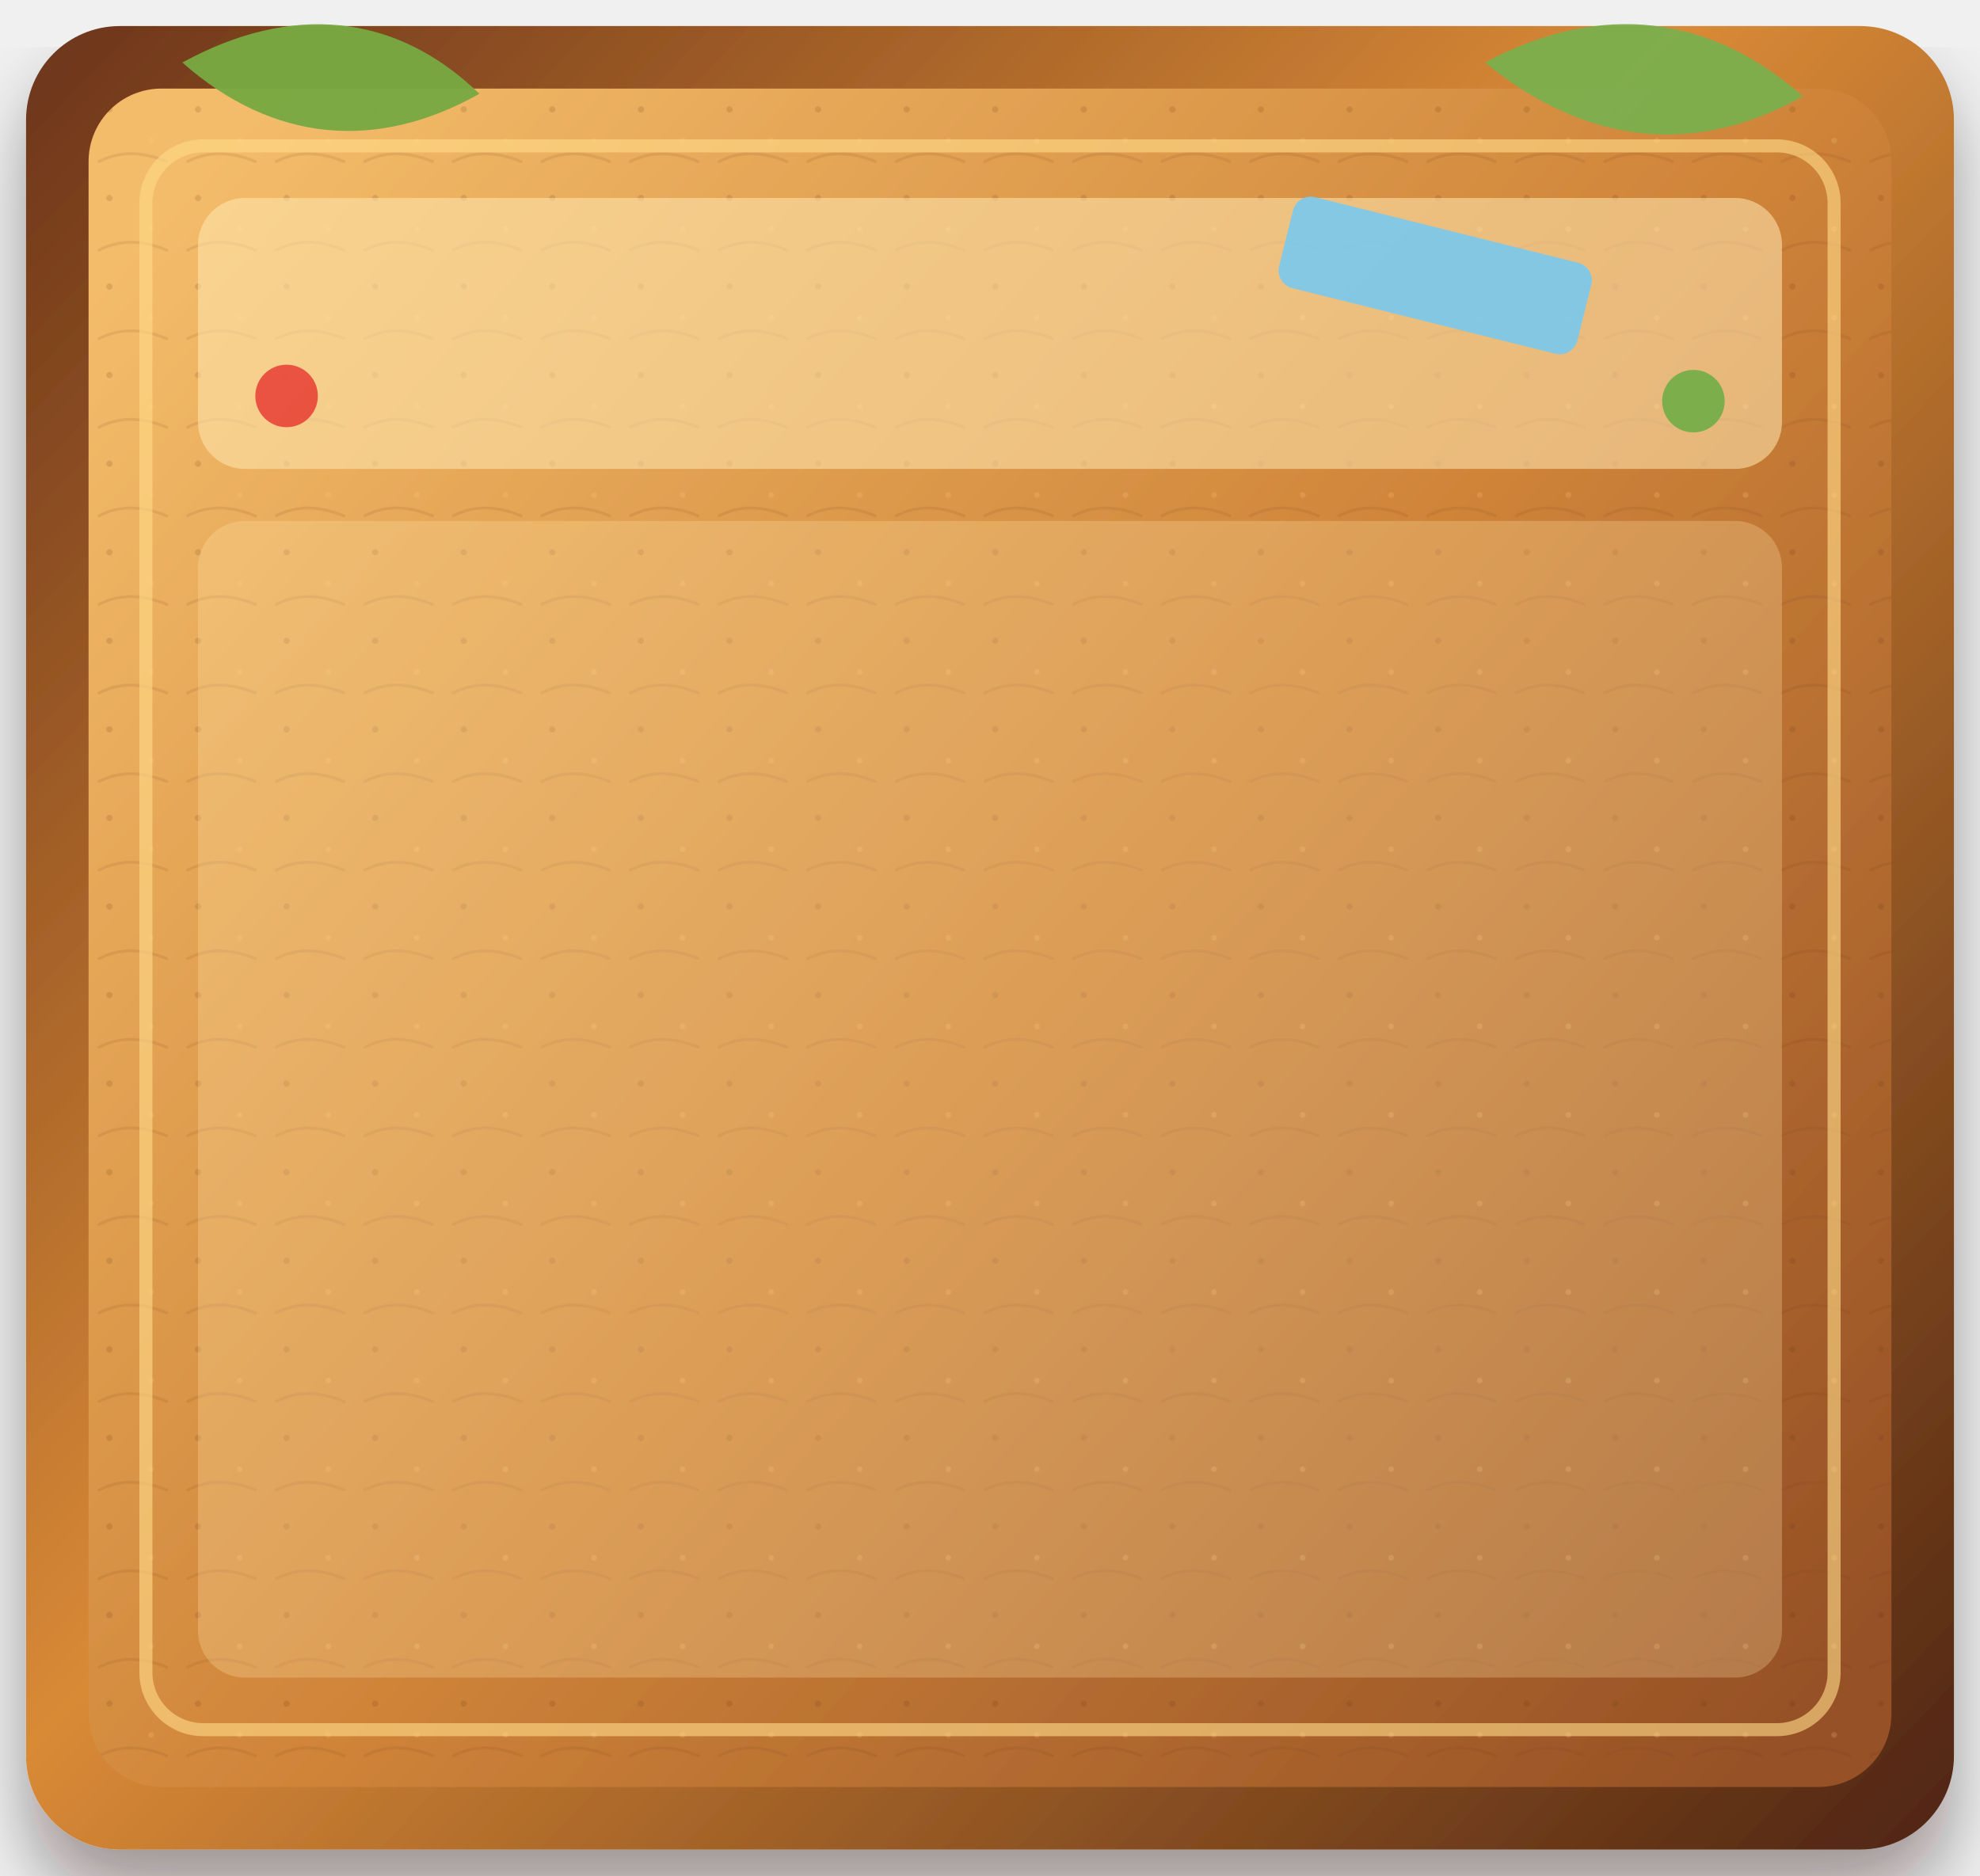
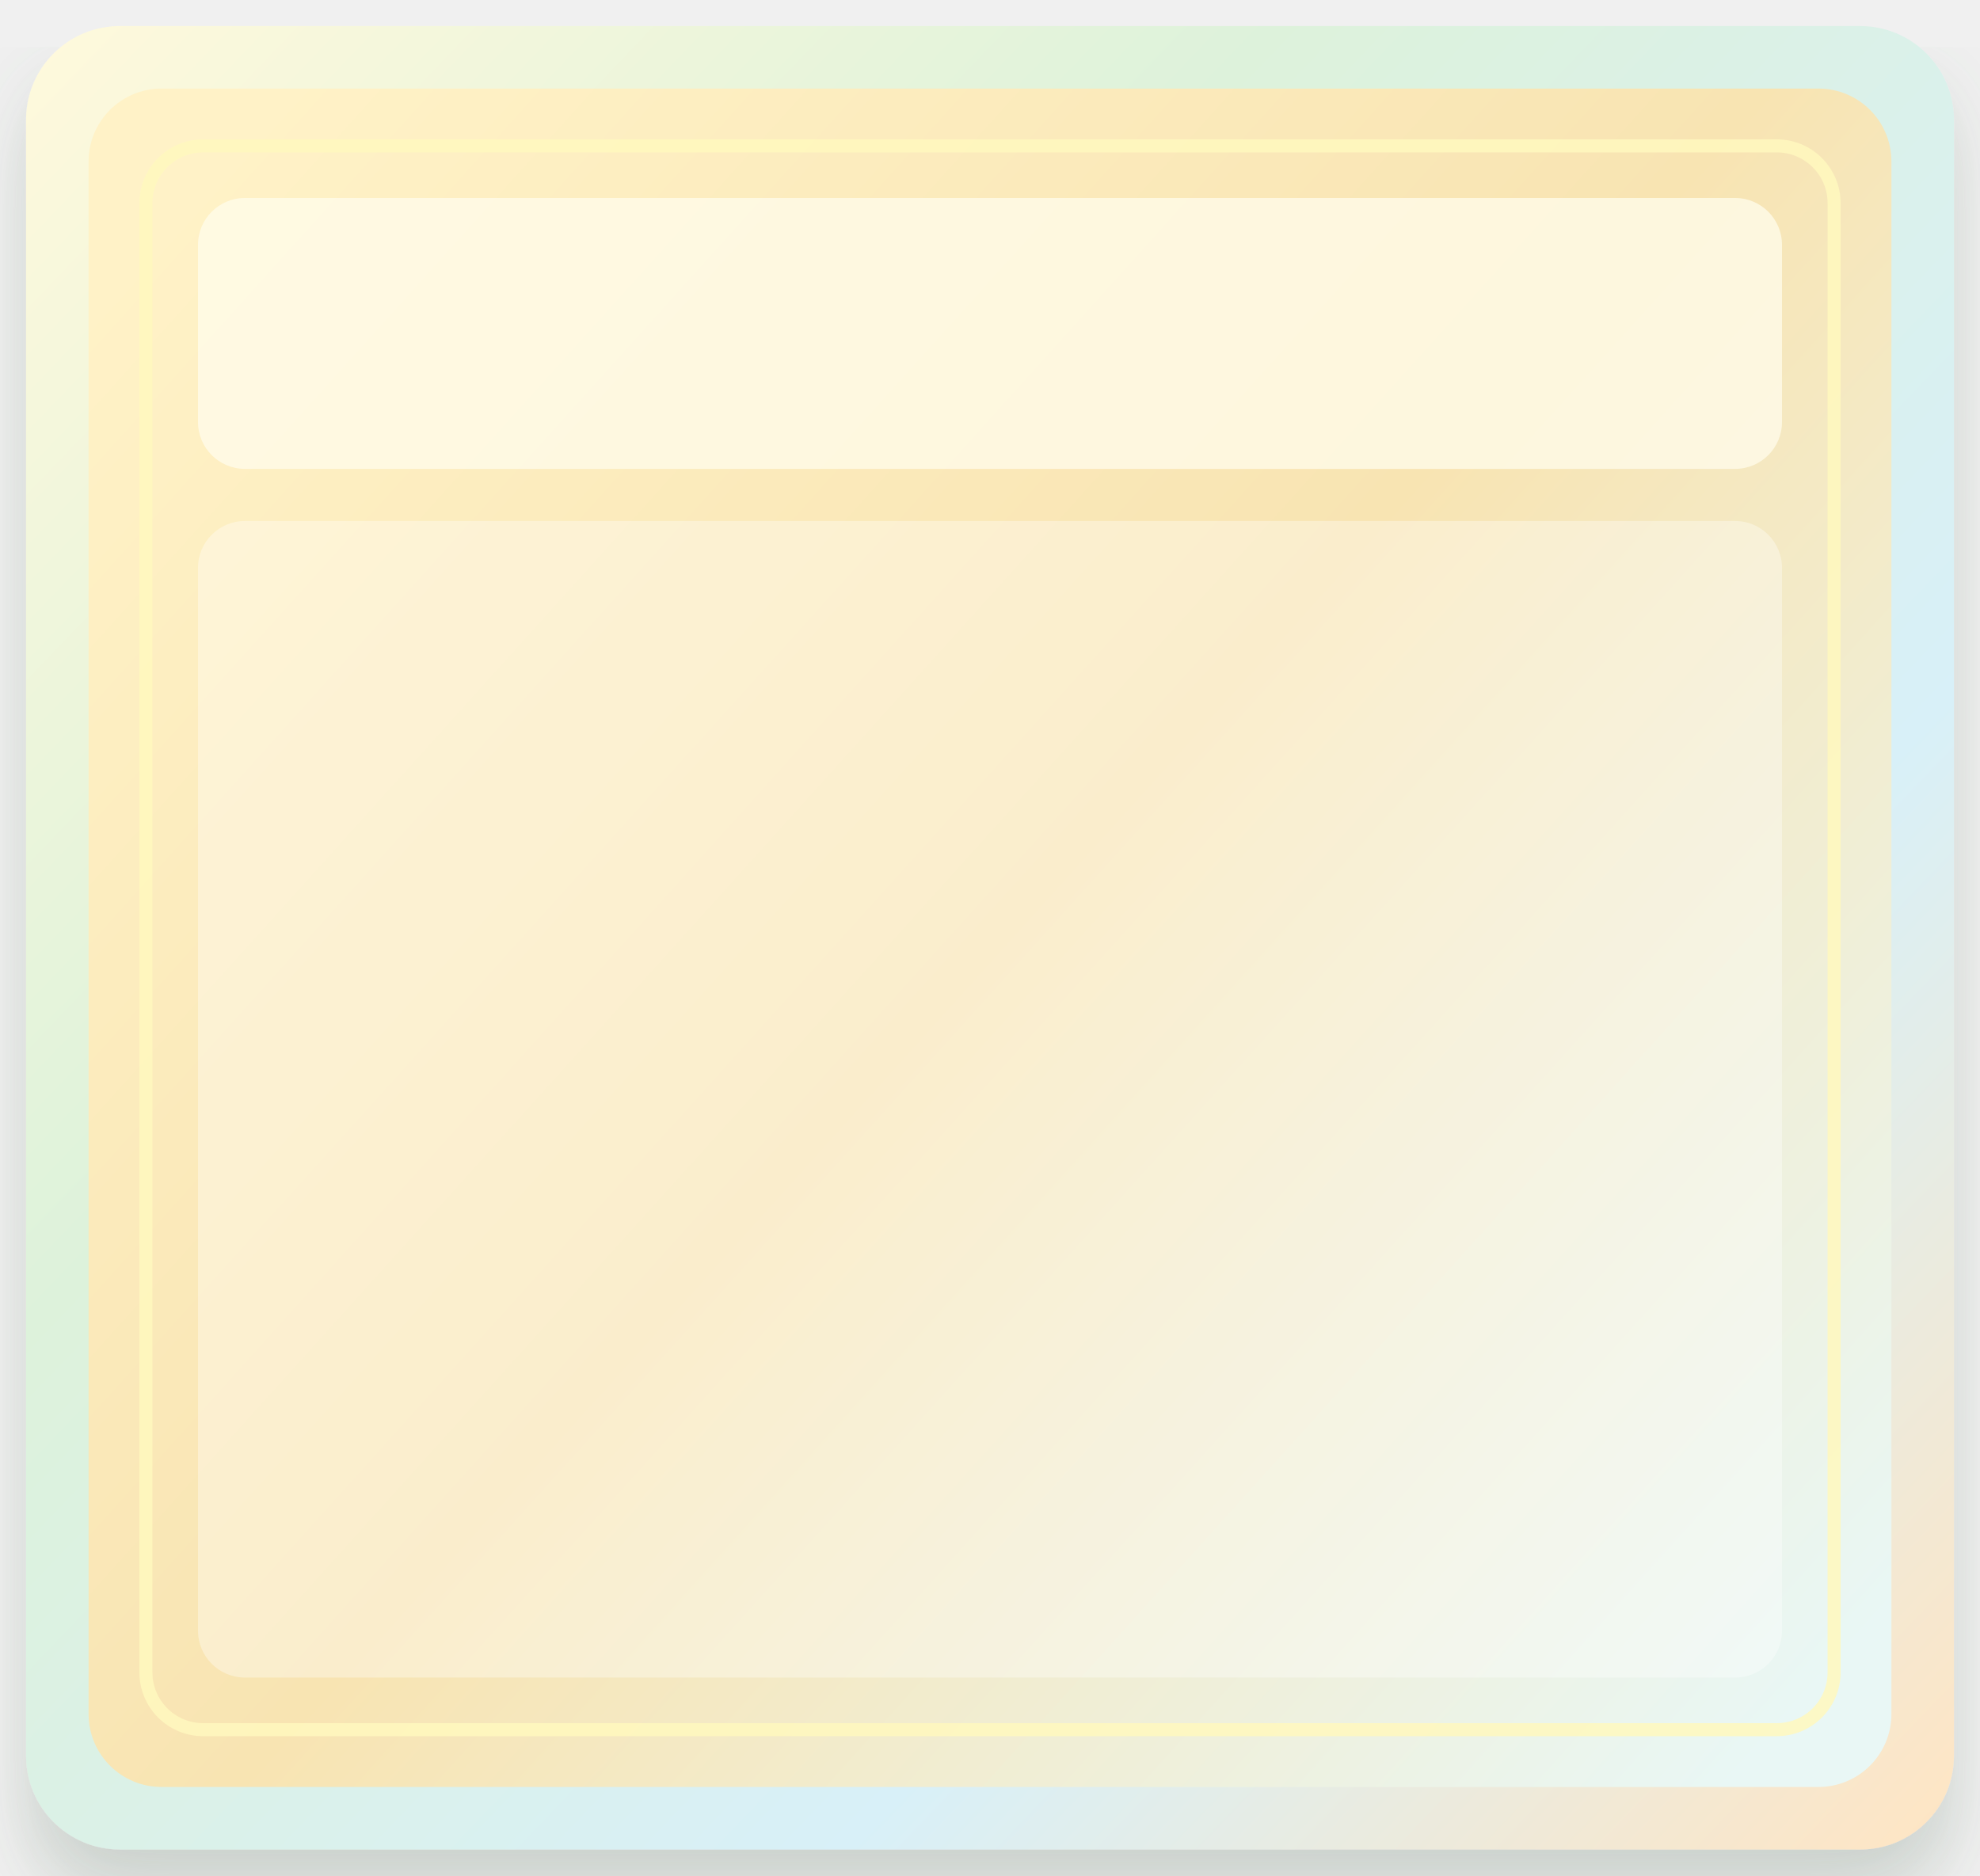
<svg xmlns="http://www.w3.org/2000/svg" width="760" height="720" viewBox="0 0 760 720" fill="none">
  <defs>
-     <linearGradient id="wood" x1="14" y1="8" x2="746" y2="710" gradientUnits="userSpaceOnUse">
-       <stop stop-color="#6B3419" />
-       <stop offset="0.45" stop-color="#D98A36" />
-       <stop offset="1" stop-color="#4F2512" />
+     <linearGradient id="outerFrame" x1="14" y1="8" x2="746" y2="710" gradientUnits="userSpaceOnUse">
+       <stop stop-color="#FFF9DC" />
+       <stop offset="0.34" stop-color="#DDF2DB" />
+       <stop offset="0.7" stop-color="#D8F0F8" />
+       <stop offset="1" stop-color="#FFE5C3" />
    </linearGradient>
    <linearGradient id="paper" x1="64" y1="80" x2="696" y2="650" gradientUnits="userSpaceOnUse">
-       <stop stop-color="#F3BC6A" />
-       <stop offset="0.52" stop-color="#CF8439" />
-       <stop offset="1" stop-color="#965126" />
+       <stop stop-color="#FFF2C7" />
+       <stop offset="0.5" stop-color="#F8E4B2" />
+       <stop offset="1" stop-color="#E9F7F5" />
    </linearGradient>
-     <pattern id="grain" width="34" height="34" patternUnits="userSpaceOnUse">
-       <circle cx="8" cy="8" r="1.2" fill="#643318" fill-opacity="0.16" />
-       <circle cx="24" cy="20" r="1.1" fill="#FFD18A" fill-opacity="0.2" />
-       <path d="M4 28C12 24 20 24 30 28" stroke="#7B421E" stroke-opacity="0.12" stroke-width="1.1" stroke-linecap="round" />
-     </pattern>
    <filter id="shadow" x="-25" y="-24" width="810" height="770" filterUnits="userSpaceOnUse" color-interpolation-filters="sRGB">
-       <feDropShadow dx="0" dy="18" stdDeviation="14" flood-color="#1E1007" flood-opacity="0.38" />
+       <feDropShadow dx="0" dy="18" stdDeviation="14" flood-color="#617B6B" flood-opacity="0.26" />
    </filter>
  </defs>
  <g filter="url(#shadow)">
-     <rect x="10" y="10" width="740" height="700" rx="36" fill="url(#wood)" />
+     <rect x="10" y="10" width="740" height="700" rx="36" fill="url(#outerFrame)" />
    <rect x="34" y="34" width="692" height="652" rx="28" fill="url(#paper)" />
-     <rect x="34" y="34" width="692" height="652" rx="28" fill="url(#grain)" />
-     <rect x="56" y="56" width="648" height="608" rx="22" stroke="#FFD987" stroke-opacity="0.62" stroke-width="5" />
-     <rect x="76" y="76" width="608" height="104" rx="18" fill="#FFE7B0" fill-opacity="0.56" />
-     <rect x="76" y="200" width="608" height="444" rx="18" fill="#FFE1A4" fill-opacity="0.28" />
-   </g>
-   <g opacity="0.96">
-     <path d="M70 24C112 1 152 5 184 36C145 58 105 55 70 24Z" fill="#78A942" />
-     <path d="M570 24C615 0 657 6 692 37C651 60 609 56 570 24Z" fill="#7DAF4D" />
-     <rect x="498" y="74" width="118" height="36" rx="7" transform="rotate(14 498 74)" fill="#80C8E7" />
-     <circle cx="110" cy="152" r="12" fill="#E94D3D" />
-     <circle cx="650" cy="154" r="12" fill="#78AE49" />
+     <rect x="56" y="56" width="648" height="608" rx="22" stroke="#FFF8BE" stroke-opacity="0.86" stroke-width="5" />
+     <rect x="76" y="76" width="608" height="104" rx="18" fill="#FFFCEB" fill-opacity="0.76" />
+     <rect x="76" y="200" width="608" height="444" rx="18" fill="#FFFFFF" fill-opacity="0.34" />
  </g>
</svg>
